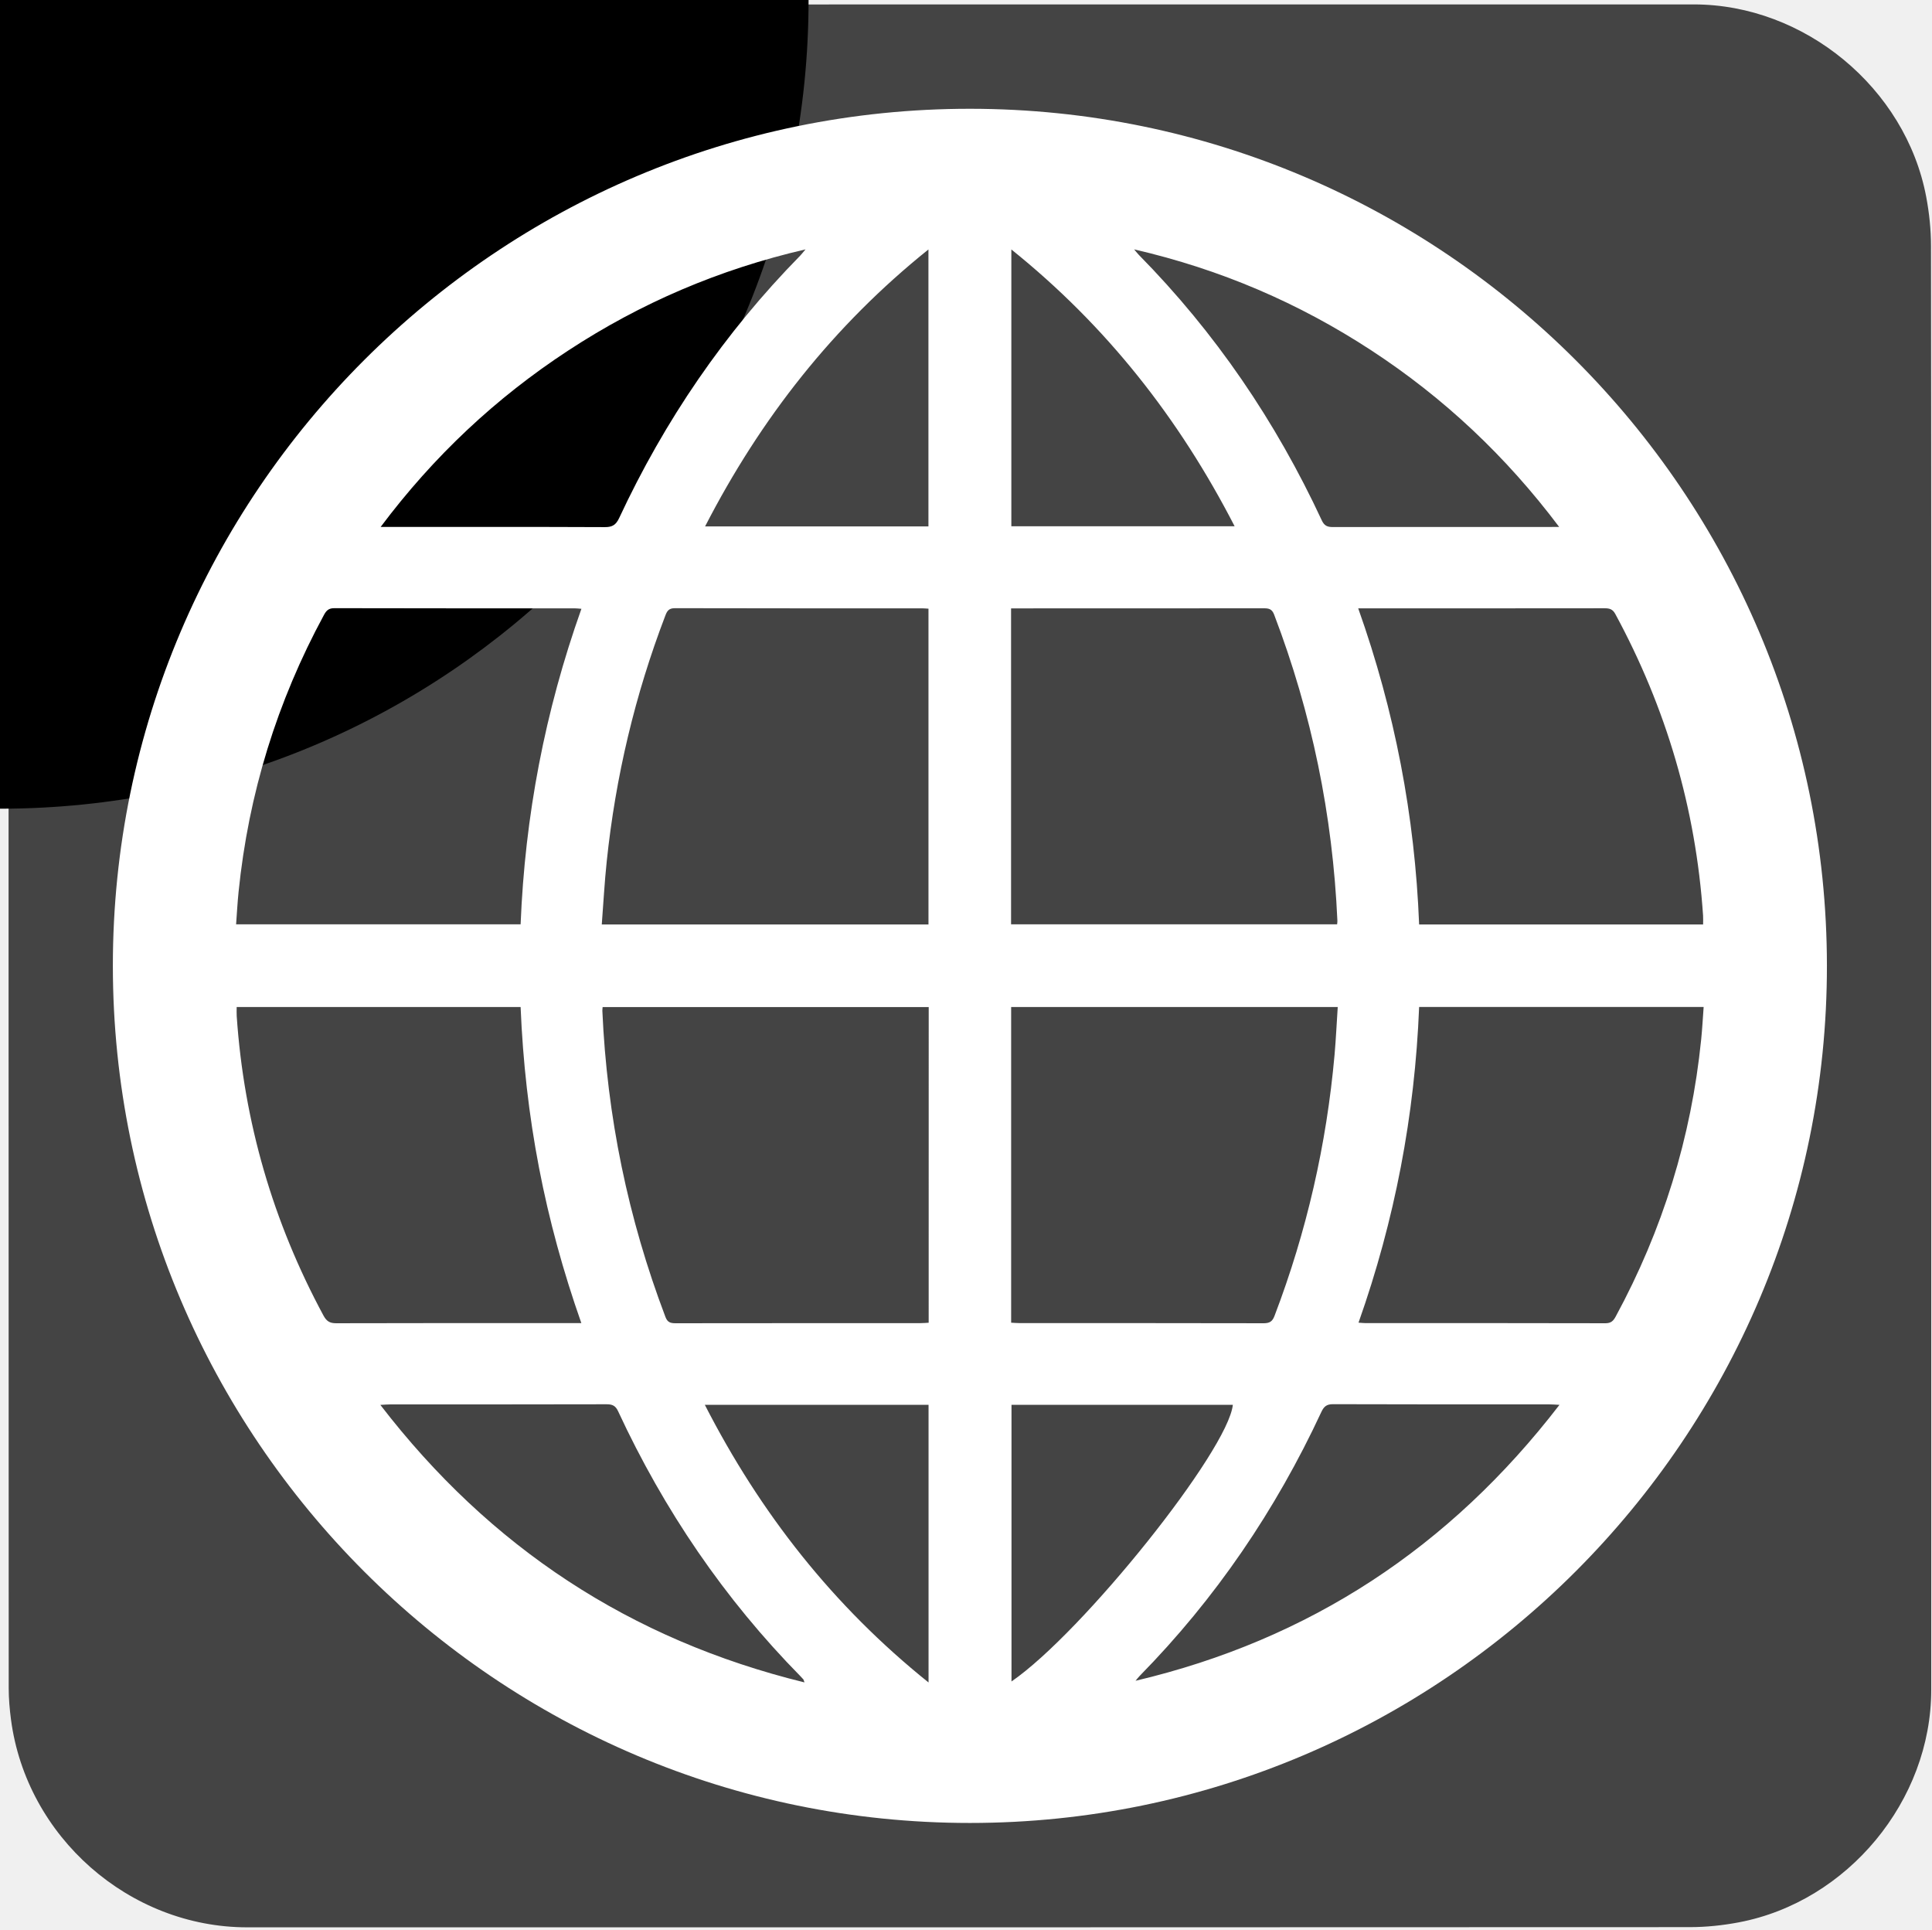
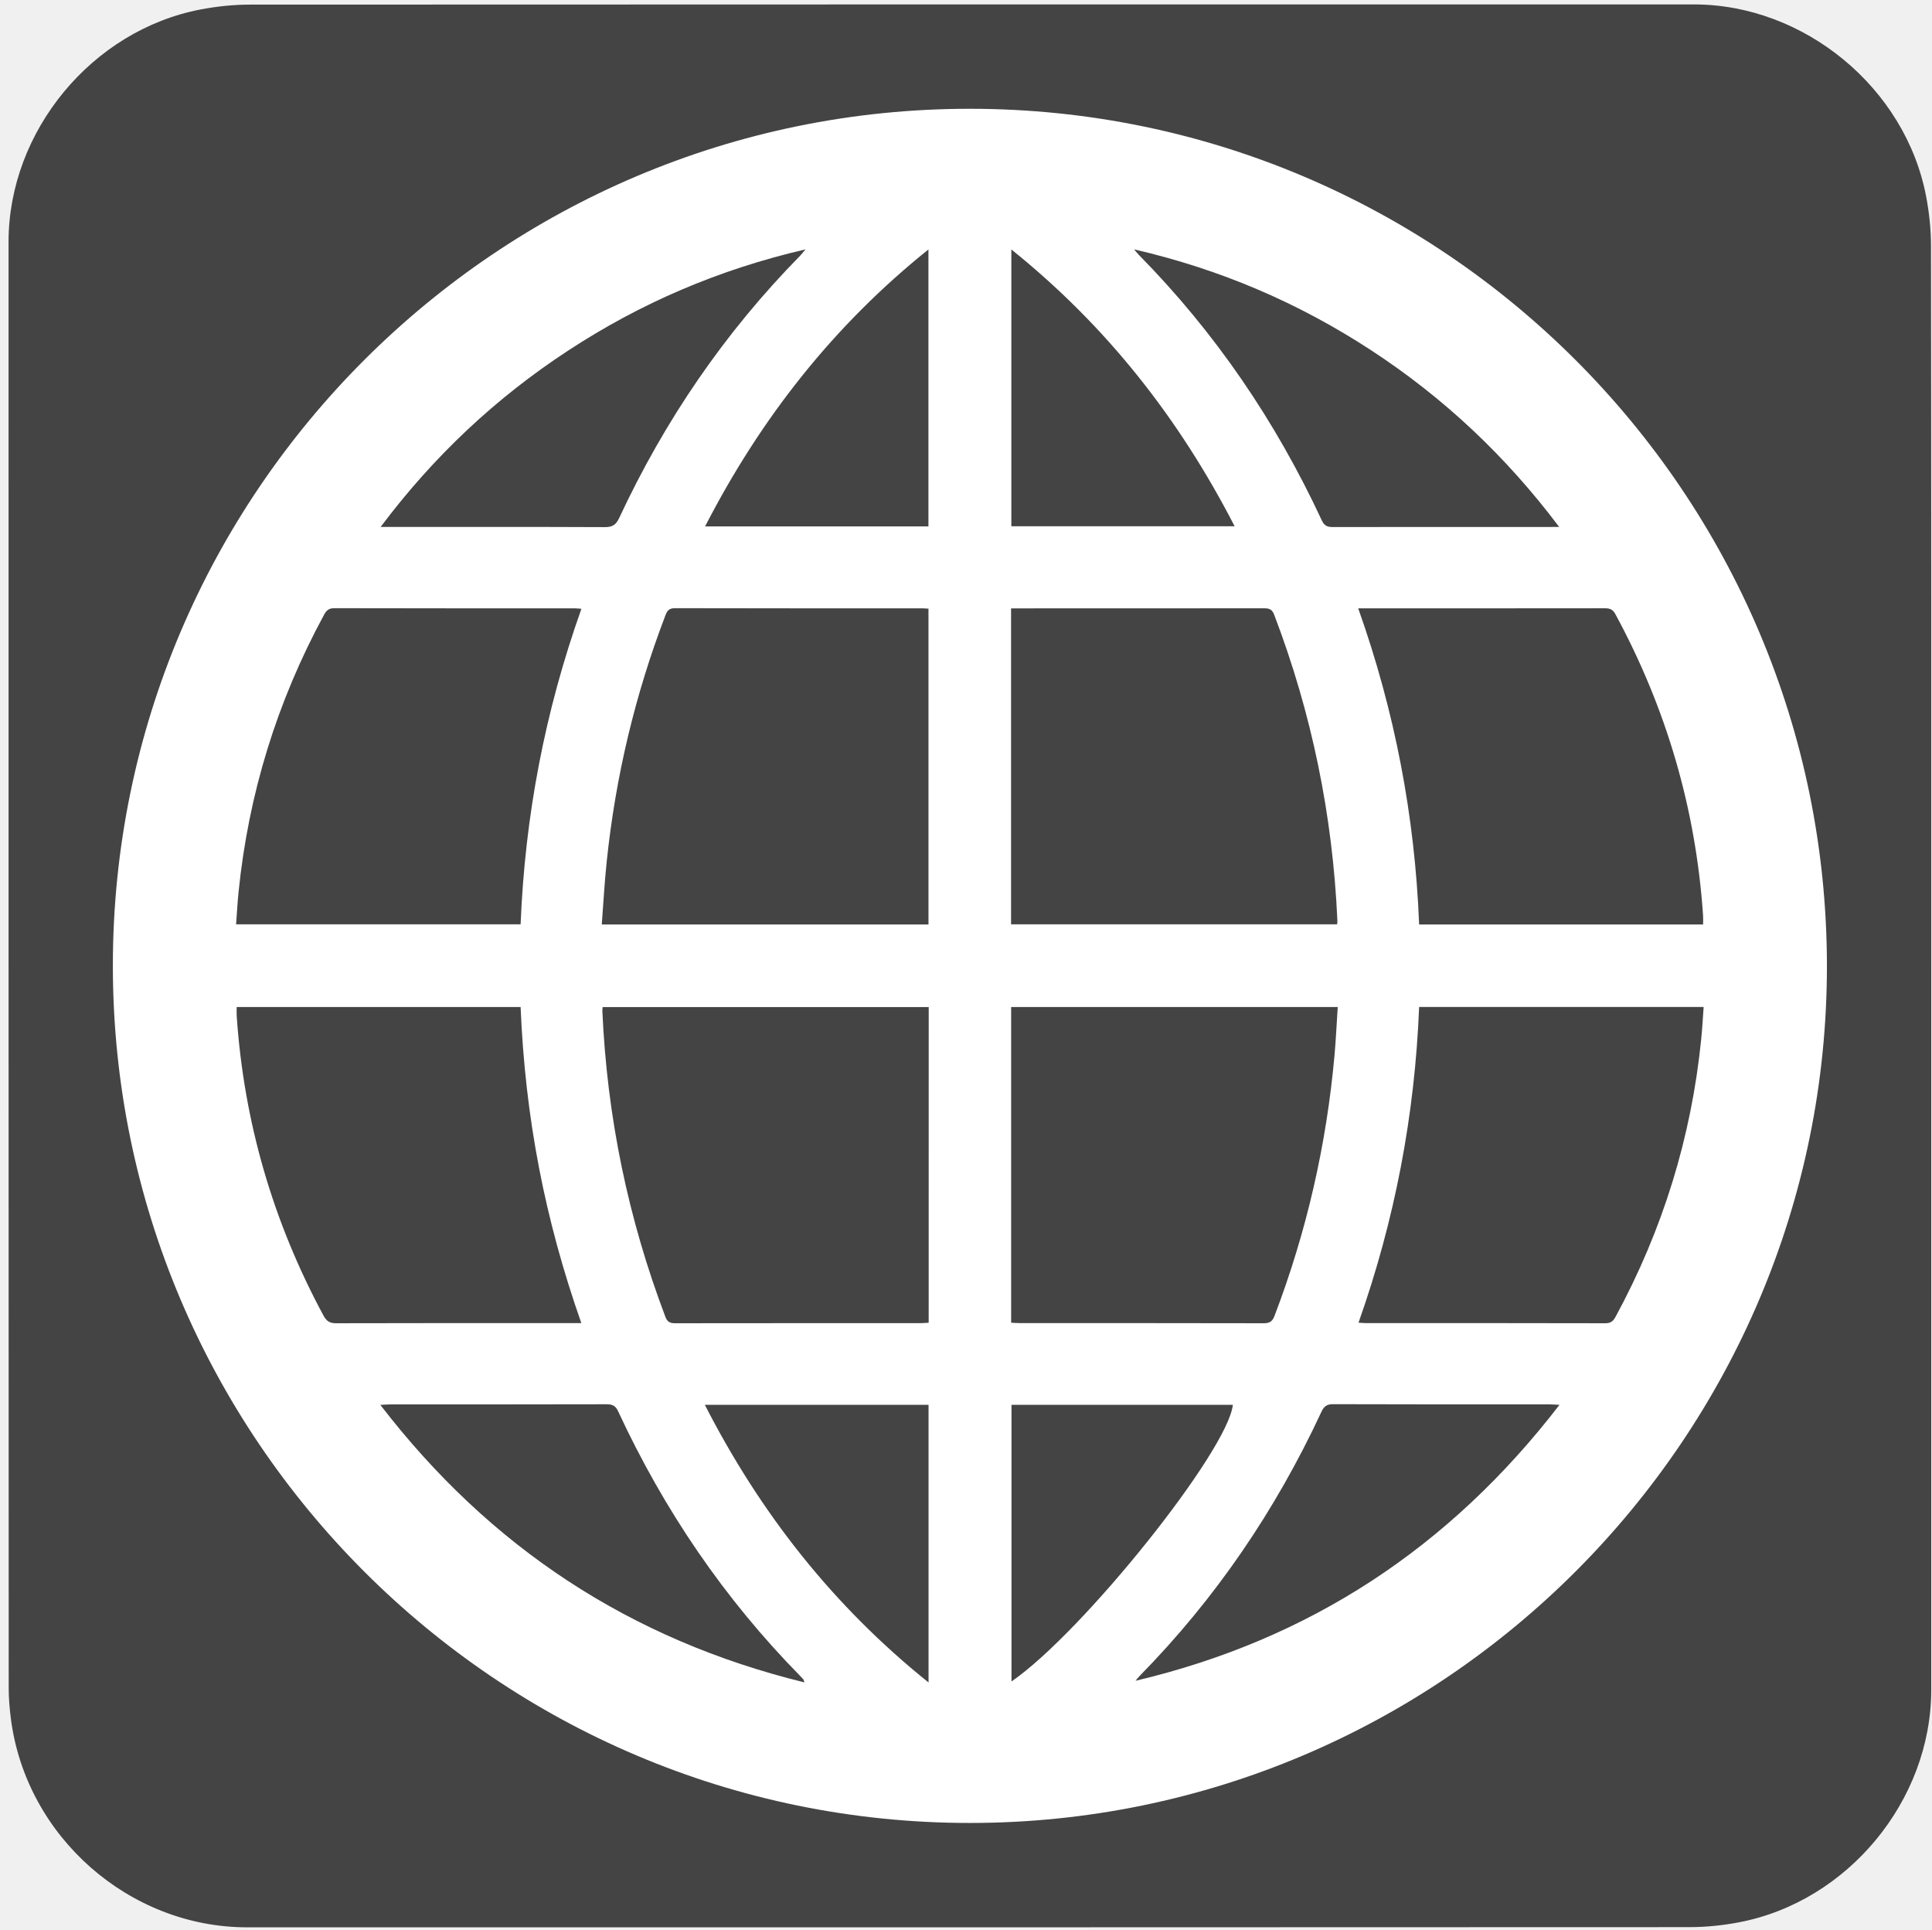
<svg xmlns="http://www.w3.org/2000/svg" id="er0zs9ajx7h81" viewBox="0 0 499.17 498.38" shape-rendering="geometricPrecision" text-rendering="geometricPrecision">
  <style>
        #er0zs9ajx7h85_tr {animation: er0zs9ajx7h85_tr__tr 5000ms linear infinite normal forwards}@keyframes er0zs9ajx7h85_tr__tr { 0% {transform: translate(250.5898px,249.5117px) rotate(0deg)} 30% {transform: translate(250.5898px,249.5117px) rotate(0deg);animation-timing-function: cubic-bezier(0.6,-0.02,0.245,0.985)} 54% {transform: translate(250.5898px,249.5117px) rotate(180.0089deg)} 100% {transform: translate(250.5898px,249.5117px) rotate(180.0089deg)} }#er0zs9ajx7h85_ts {animation: er0zs9ajx7h85_ts__ts 5000ms linear infinite normal forwards}@keyframes er0zs9ajx7h85_ts__ts { 0% {transform: scale(1,1)} 68% {transform: scale(1,1);animation-timing-function: cubic-bezier(0.42,0,0.58,1)} 76% {transform: scale(1.214359,0.936995);animation-timing-function: cubic-bezier(0.42,0,0.58,1)} 80% {transform: scale(1.214359,0.936995);animation-timing-function: cubic-bezier(0.42,0,0.26,1.005)} 86% {transform: scale(0.4,0.4);animation-timing-function: cubic-bezier(0.42,0,0.26,1.005)} 92% {transform: scale(0.4,0.4);animation-timing-function: cubic-bezier(0.87,0.015,0.58,1)} 100% {transform: scale(1,1)} }
    </style>
  <g id="er0zs9ajx7h82">
    <path id="er0zs9ajx7h83" d="M498.97,249.56C498.97,311.89,498.97,374.22,498.97,436.55C498.97,465.12,477.42,491.24,449.28,496.59C445.12,497.38,440.82,497.83,436.59,497.83C312.35,497.9,188.11,497.88,63.87,497.88C33.42,497.88,6.83,474.52,2.84,444.21C2.49,441.54,2.25,438.82,2.25,436.13C2.21,311.58,2.21,187.02,2.21,62.47C2.21,33.89,23.77,7.77,51.9,2.43C56.06,1.64,60.36,1.19,64.59,1.19C188.94,1.13,313.28,1.14,437.63,1.14C466.2,1.14,492.36,22.72,497.67,50.83C498.46,54.99,498.91,59.29,498.91,63.52C498.99,125.53,498.97,187.55,498.97,249.56Z" fill="#444444" stroke="none" stroke-width="1" />
  </g>
  <g id="er0zs9ajx7h84">
    <g id="er0zs9ajx7h85_tr" transform="translate(250.5898,249.5117) rotate(0)">
      <g id="er0zs9ajx7h85_ts" transform="scale(1,1)">
        <g id="er0zs9ajx7h85" transform="translate(-250.5898,-249.5117)">
-           <circle id="er0zs9ajx7h86" r="208.91" transform="matrix(1 0 0 1 250.59ffffffffffff 249.51)" fill="#000000" stroke="none" stroke-width="1" />
          <path id="er0zs9ajx7h87" d="M472.02,249.42C472.11,371.43,372.68,470.9,250.61,470.92C128.54,470.94,29.17,371.57,29.16,249.47C29.15,127.39,128.57,28.04,250.67,28.1C372.74,28.17,471.93,127.35,472.02,249.42ZM155.48,238.82C183.87,238.82,211.85,238.82,239.89,238.82C239.89,211.56,239.89,184.43,239.89,157.24C239.25,157.2,238.78,157.15,238.31,157.15C217,157.15,195.68,157.16,174.37,157.11C172.89,157.11,172.39,157.74,171.93,158.95C164.07,179.48,159.04,200.68,156.76,222.53C156.19,227.89,155.91,233.26,155.48,238.82ZM261.23,238.78C289.38,238.78,317.4,238.78,345.47,238.78C345.5,238.37,345.56,238.11,345.54,237.85C344.33,210.61,338.92,184.24,329.19,158.75C328.61,157.22,327.7,157.13,326.39,157.14C305.42,157.16,284.45,157.16,263.48,157.16C262.76,157.16,262.03,157.16,261.23,157.16C261.23,184.53,261.23,211.61,261.23,238.78ZM239.95,260.16C211.71,260.16,183.73,260.16,155.7,260.16C155.67,260.58,155.62,260.85,155.63,261.11C156.83,288.36,162.25,314.73,171.94,340.23C172.47,341.62,173.26,341.83,174.55,341.83C195.66,341.8,216.77,341.81,237.88,341.8C238.54,341.8,239.2,341.74,239.94,341.7C239.95,314.43,239.95,287.34,239.95,260.16ZM261.25,341.69C262.04,341.73,262.7,341.79,263.37,341.79C284.41,341.8,305.45,341.78,326.49,341.83C328.03,341.83,328.75,341.38,329.3,339.92C337.6,318.15,342.74,295.66,344.81,272.46C345.17,268.4,345.35,264.33,345.63,260.14C317.35,260.14,289.33,260.14,261.25,260.14C261.25,287.39,261.25,314.48,261.25,341.69ZM350.92,157.15C360.36,183.7,365.56,210.82,366.66,238.81C391.21,238.81,415.56,238.81,440.03,238.81C440.03,237.96,440.07,237.22,440.02,236.49C438.15,208.87,430.52,182.93,417.34,158.6C416.66,157.34,415.82,157.13,414.56,157.13C394.13,157.16,373.69,157.15,353.26,157.15C352.59,157.15,351.92,157.15,350.92,157.15ZM150.22,157.27C149.43,157.21,148.96,157.15,148.48,157.15C127.77,157.15,107.07,157.16,86.36,157.11C84.94,157.11,84.33,157.7,83.72,158.82C71.58,181.21,64.21,205.07,61.64,230.4C61.36,233.16,61.21,235.93,61,238.78C85.65,238.78,110,238.78,134.51,238.78C135.63,210.84,140.79,183.77,150.22,157.27ZM351,341.68C351.76,341.73,352.23,341.79,352.7,341.79C373.4,341.79,394.11,341.78,414.81,341.83C416.23,341.83,416.83,341.23,417.44,340.11C429.58,317.72,436.97,293.87,439.53,268.54C439.81,265.78,439.96,263.01,440.17,260.13C415.53,260.13,391.18,260.13,366.66,260.13C365.54,288.09,360.39,315.15,351,341.68ZM134.51,260.14C109.93,260.14,85.59,260.14,61.15,260.14C61.15,261.03,61.11,261.77,61.16,262.5C63.03,289.9,70.54,315.66,83.57,339.83C84.35,341.28,85.18,341.84,86.86,341.83C107.15,341.77,127.45,341.79,147.74,341.79C148.47,341.79,149.19,341.79,150.2,341.79C145.51,328.47,141.87,315.19,139.26,301.63C136.64,288,135.09,274.24,134.51,260.14ZM207.85,434.61C207.67,434.1,207.65,433.95,207.58,433.85C207.36,433.59,207.13,433.34,206.89,433.1C187.13,413.03,171.55,390.08,159.7,364.56C159.04,363.14,158.23,362.76,156.75,362.76C138.09,362.81,119.44,362.79,100.78,362.8C100.12,362.8,99.47,362.86,98.27,362.92C126.6,399.74,162.82,423.57,207.85,434.61ZM402.92,362.91C401.72,362.85,401.07,362.79,400.41,362.79C381.75,362.78,363.1,362.81,344.44,362.74C342.79,362.73,342.07,363.31,341.4,364.74C329.59,390.12,314.08,412.96,294.44,432.95C294.06,433.34,293.74,433.78,293.39,434.19C338.37,423.57,374.58,399.74,402.92,362.91ZM208.12,64.42C185.8,69.59,165.55,78.28,146.83,90.54C128.13,102.78,112.07,117.82,98.35,136.12C99.68,136.12,100.42,136.12,101.16,136.12C119.54,136.12,137.91,136.09,156.29,136.17C158.2,136.18,159.14,135.59,159.96,133.85C171.73,108.62,187.2,85.93,206.74,66.05C207.11,65.67,207.43,65.24,208.12,64.42ZM402.84,136.12C389.04,117.78,372.99,102.73,354.3,90.51C335.59,78.28,315.38,69.58,293.02,64.42C293.68,65.19,293.92,65.51,294.2,65.8C314.01,85.9,329.64,108.89,341.52,134.45C342.16,135.82,342.96,136.15,344.33,136.15C362.98,136.12,381.63,136.13,400.27,136.13C400.95,136.12,401.62,136.12,402.84,136.12ZM239.91,434.63C239.91,410.44,239.91,386.72,239.91,362.91C220.66,362.91,201.58,362.91,182.11,362.91C196.44,390.88,215.23,414.82,239.91,434.63ZM261.34,362.9C261.34,386.83,261.34,410.52,261.34,434.37C279.78,421.67,317.28,374.76,318.53,362.9C299.49,362.9,280.46,362.9,261.34,362.9ZM182.17,135.99C201.66,135.99,220.75,135.99,239.88,135.99C239.88,112.17,239.88,88.49,239.88,64.44C215.31,84.16,196.55,108.06,182.17,135.99ZM261.3,64.44C261.3,88.58,261.3,112.29,261.3,135.95C280.55,135.95,299.62,135.95,318.99,135.95C304.64,108.07,285.88,84.18,261.3,64.44Z" fill="#ffffff" stroke="none" stroke-width="1" />
        </g>
      </g>
    </g>
  </g>
</svg>
